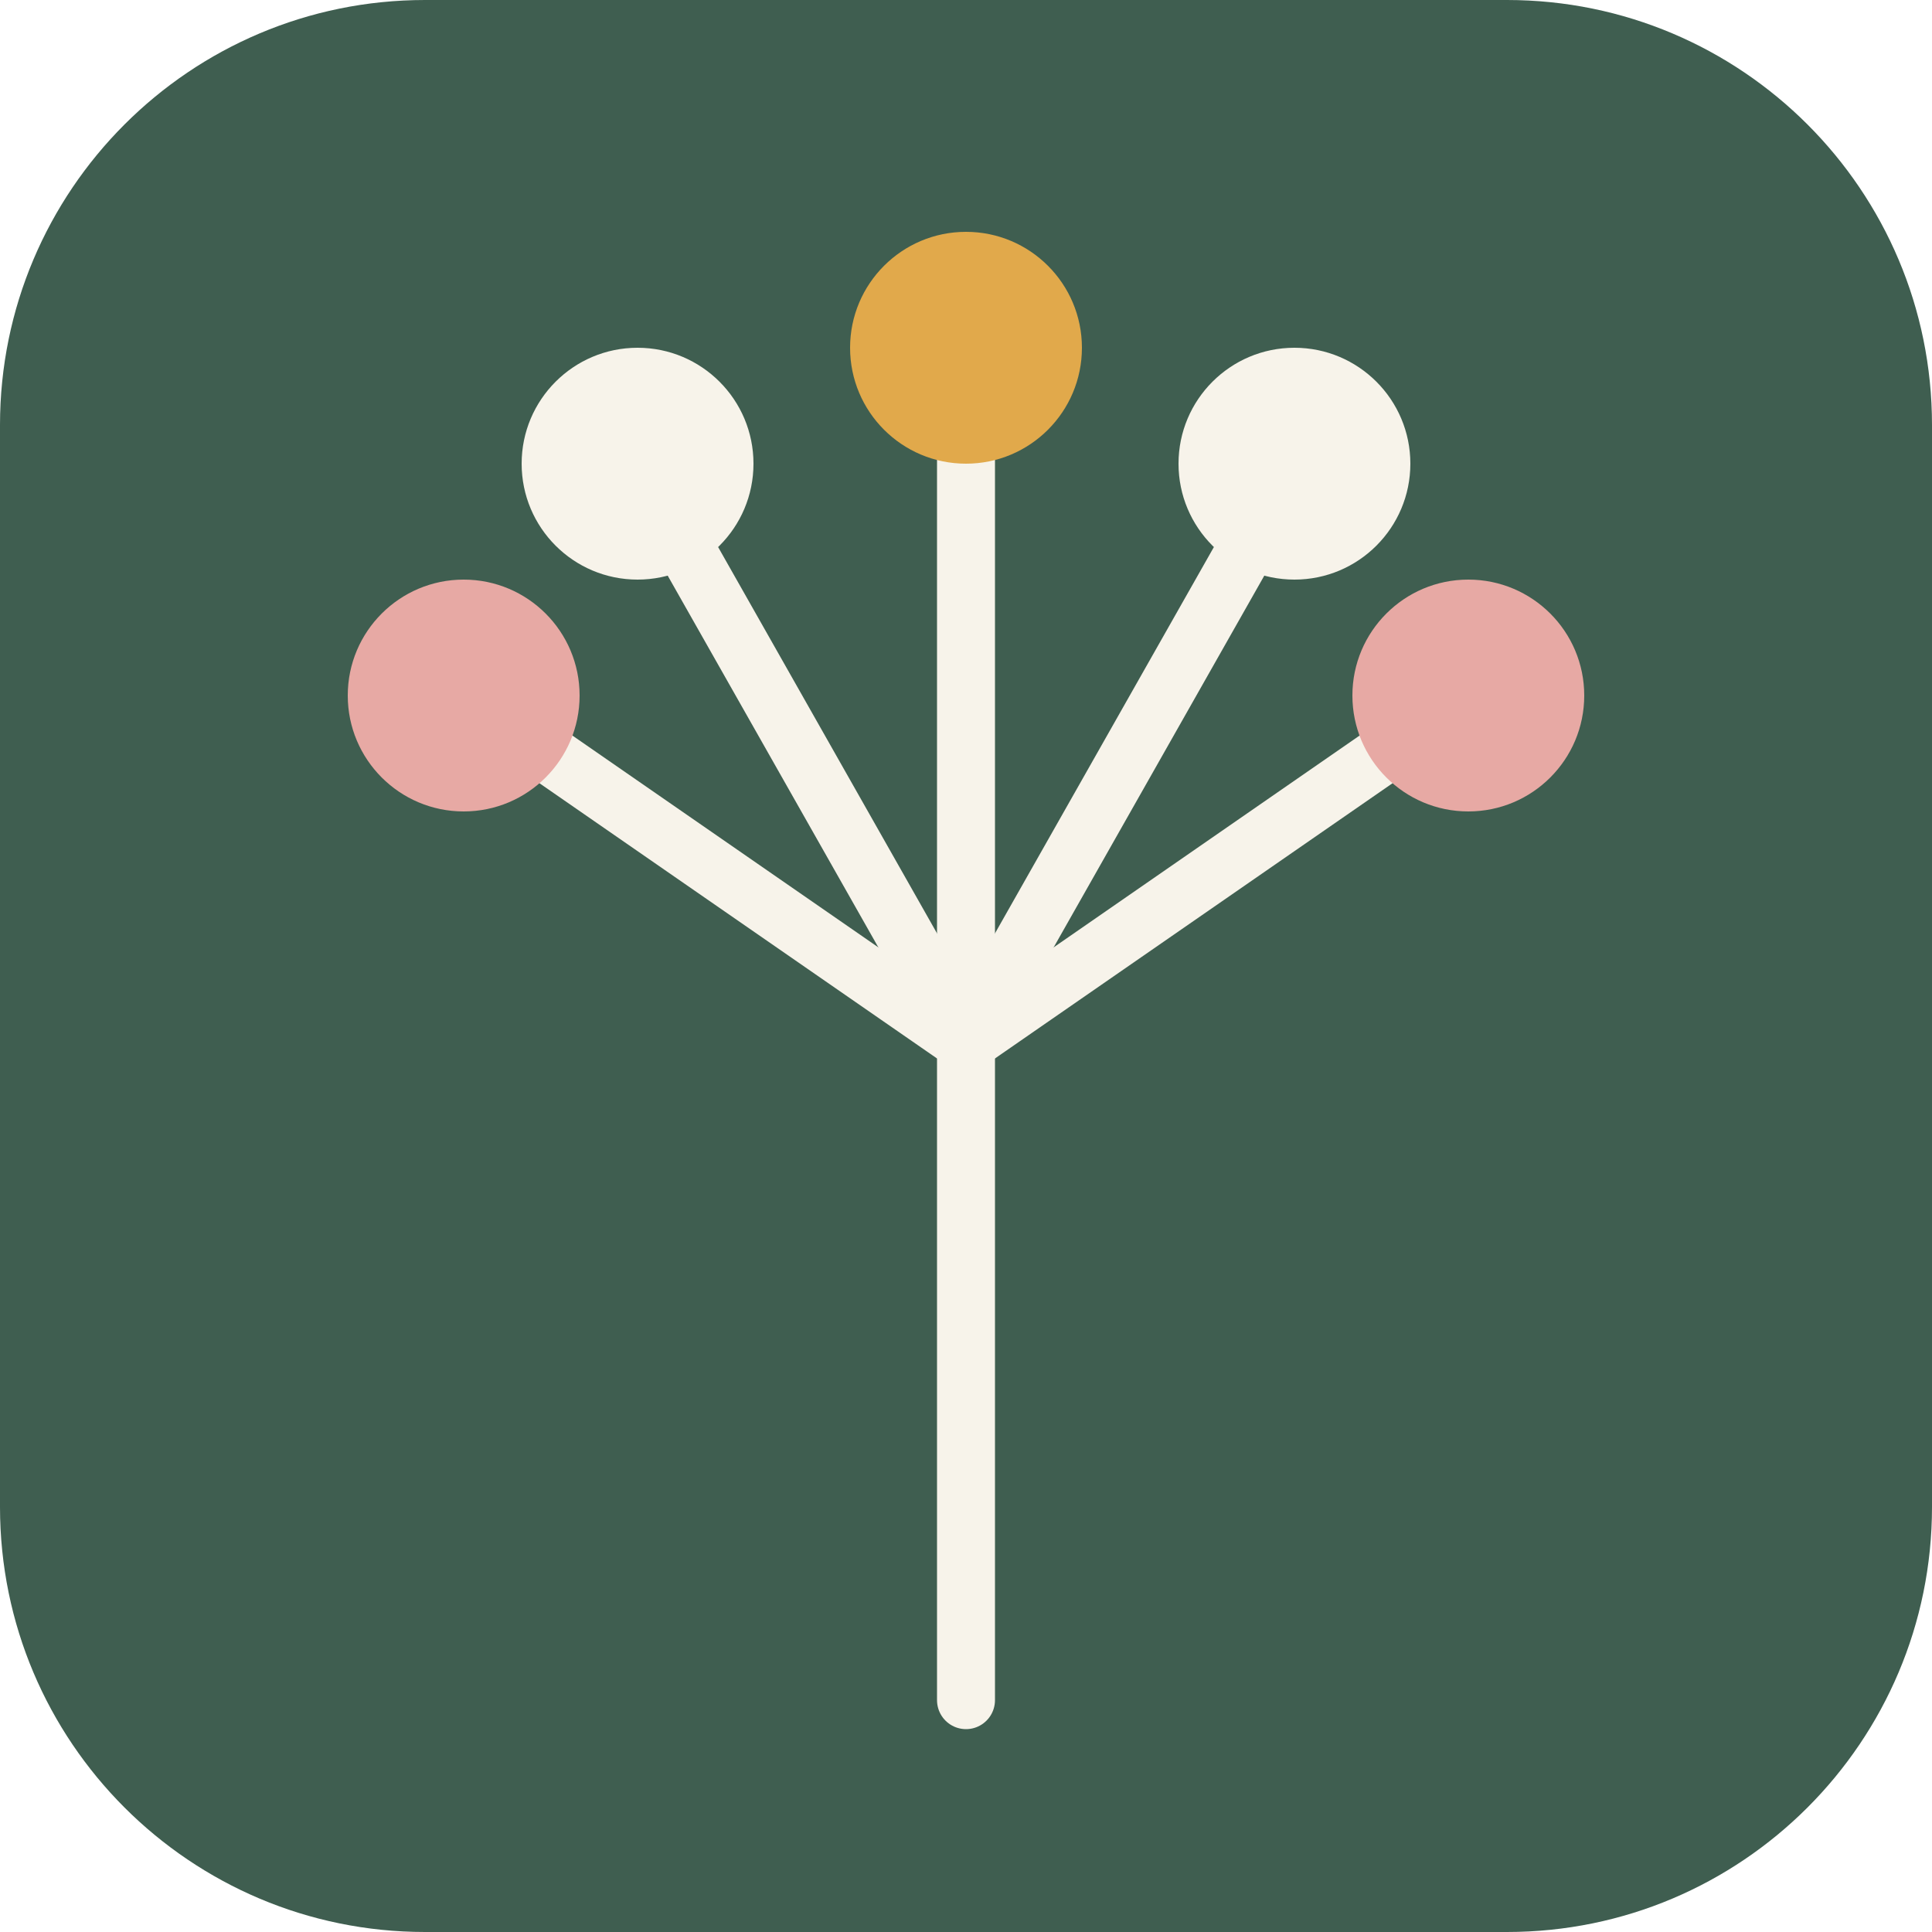
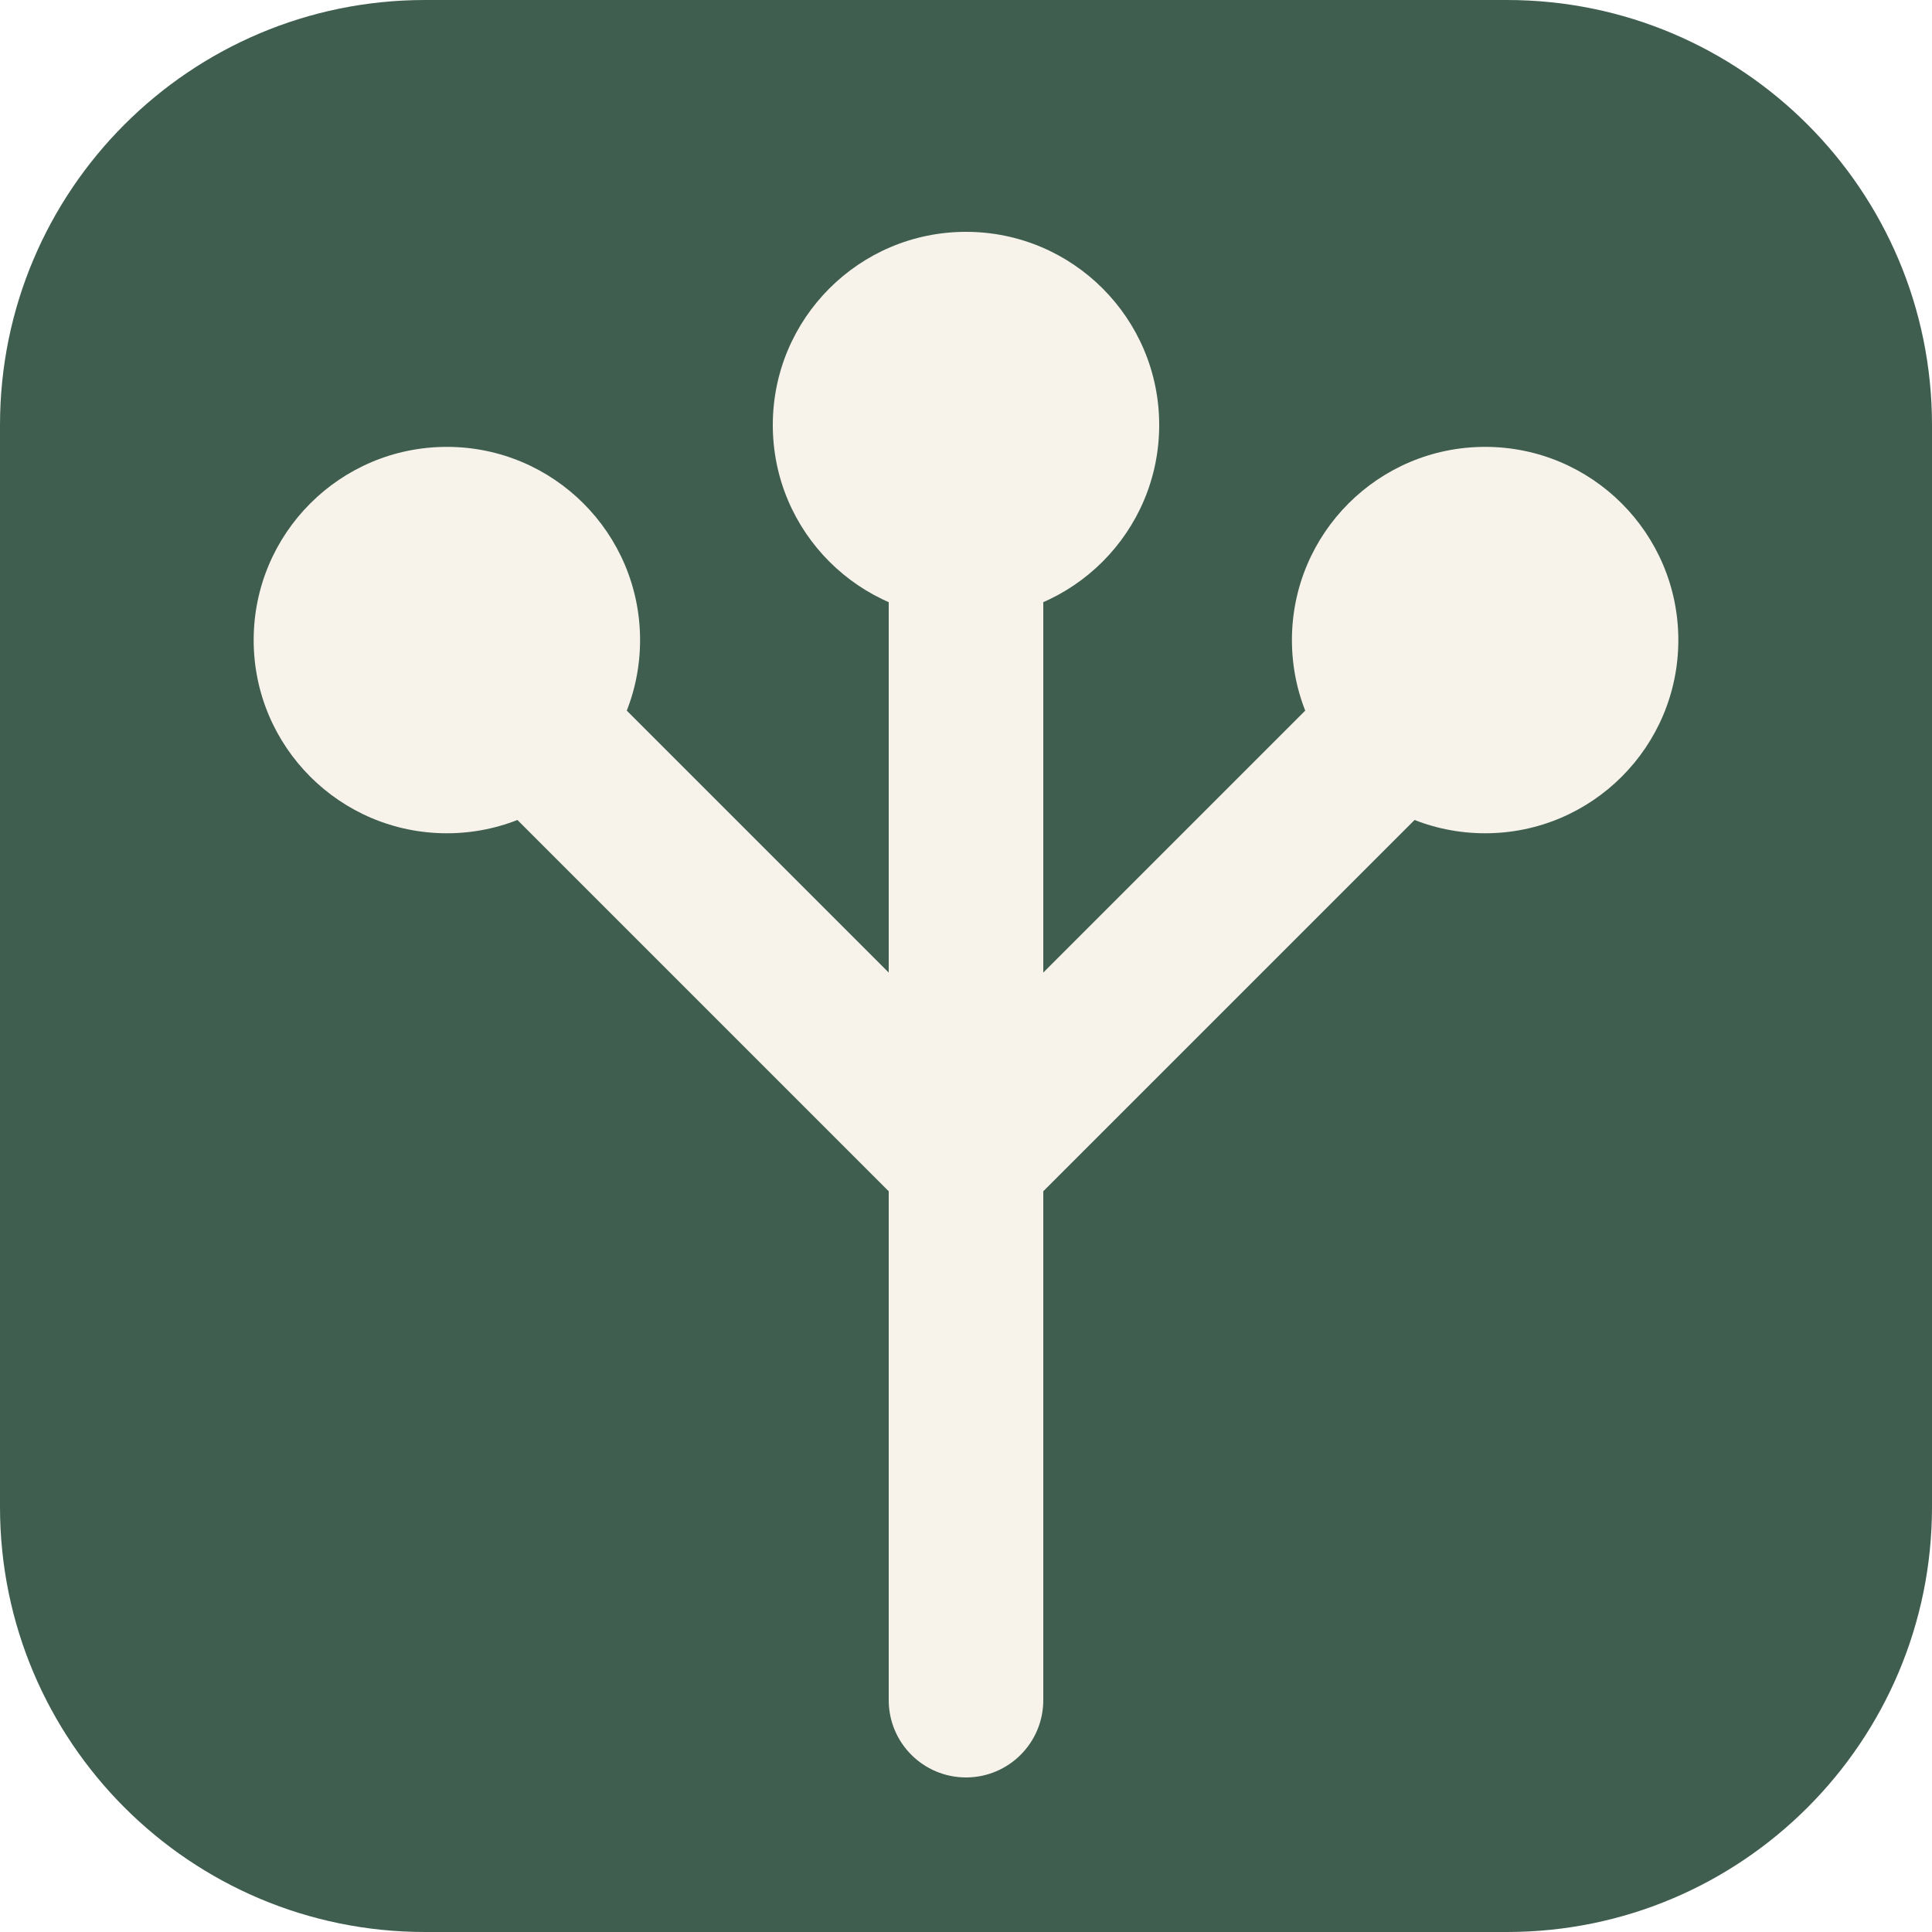
<svg xmlns="http://www.w3.org/2000/svg" viewBox="0 0 100 100">
  <rect width="100" height="100" rx="22" fill="#3F5E50" />
-   <g stroke="#F7F3EA" stroke-width="3" stroke-linecap="round" fill="none">
-     <path d="M50 88 L50 54" />
-     <path d="M50 54 L24 36" />
-     <path d="M50 54 L33 24" />
-     <path d="M50 54 L50 18" />
-     <path d="M50 54 L67 24" />
-     <path d="M50 54 L76 36" />
-   </g>
-   <circle cx="24" cy="36" r="6" fill="#E7A9A4" />
-   <circle cx="33" cy="24" r="6" fill="#F7F3EA" />
-   <circle cx="50" cy="18" r="6" fill="#E1A94B" />
-   <circle cx="67" cy="24" r="6" fill="#F7F3EA" />
-   <circle cx="76" cy="36" r="6" fill="#E7A9A4" />
+   <path d="M46 60L46 88A4 4 0 0 0 54 88L54 60A4 4 0 0 0 46 60ZM52.83 57.17L25.96 30.3A4 4 0 0 0 20.3 35.96L47.17 62.83A4 4 0 0 0 52.83 57.17ZM54 60L54 22A4 4 0 0 0 46 22L46 60A4 4 0 0 0 54 60ZM52.83 62.83L79.7 35.96A4 4 0 0 0 74.04 30.3L47.17 57.17A4 4 0 0 0 52.83 62.83Z" fill="#F7F3EA" />
+   <circle cx="23.13" cy="33.13" r="10" fill="#F7F3EA" />
+   <circle cx="50" cy="22" r="10" fill="#F7F3EA" />
+   <circle cx="76.87" cy="33.13" r="10" fill="#F7F3EA" />
</svg>
